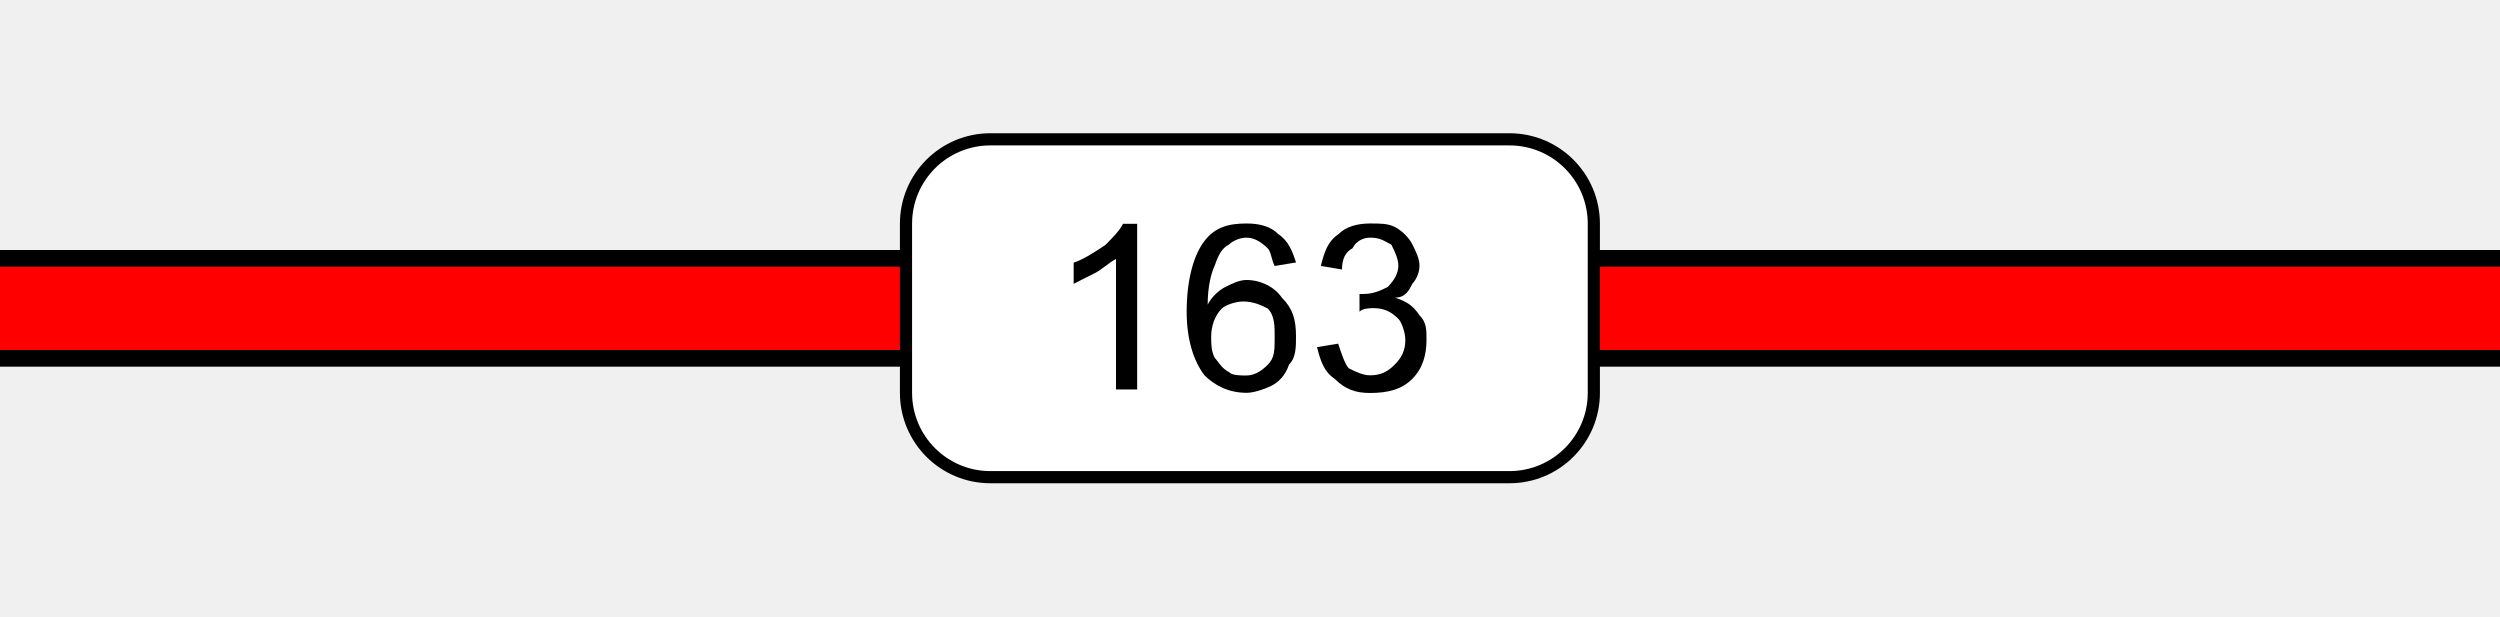
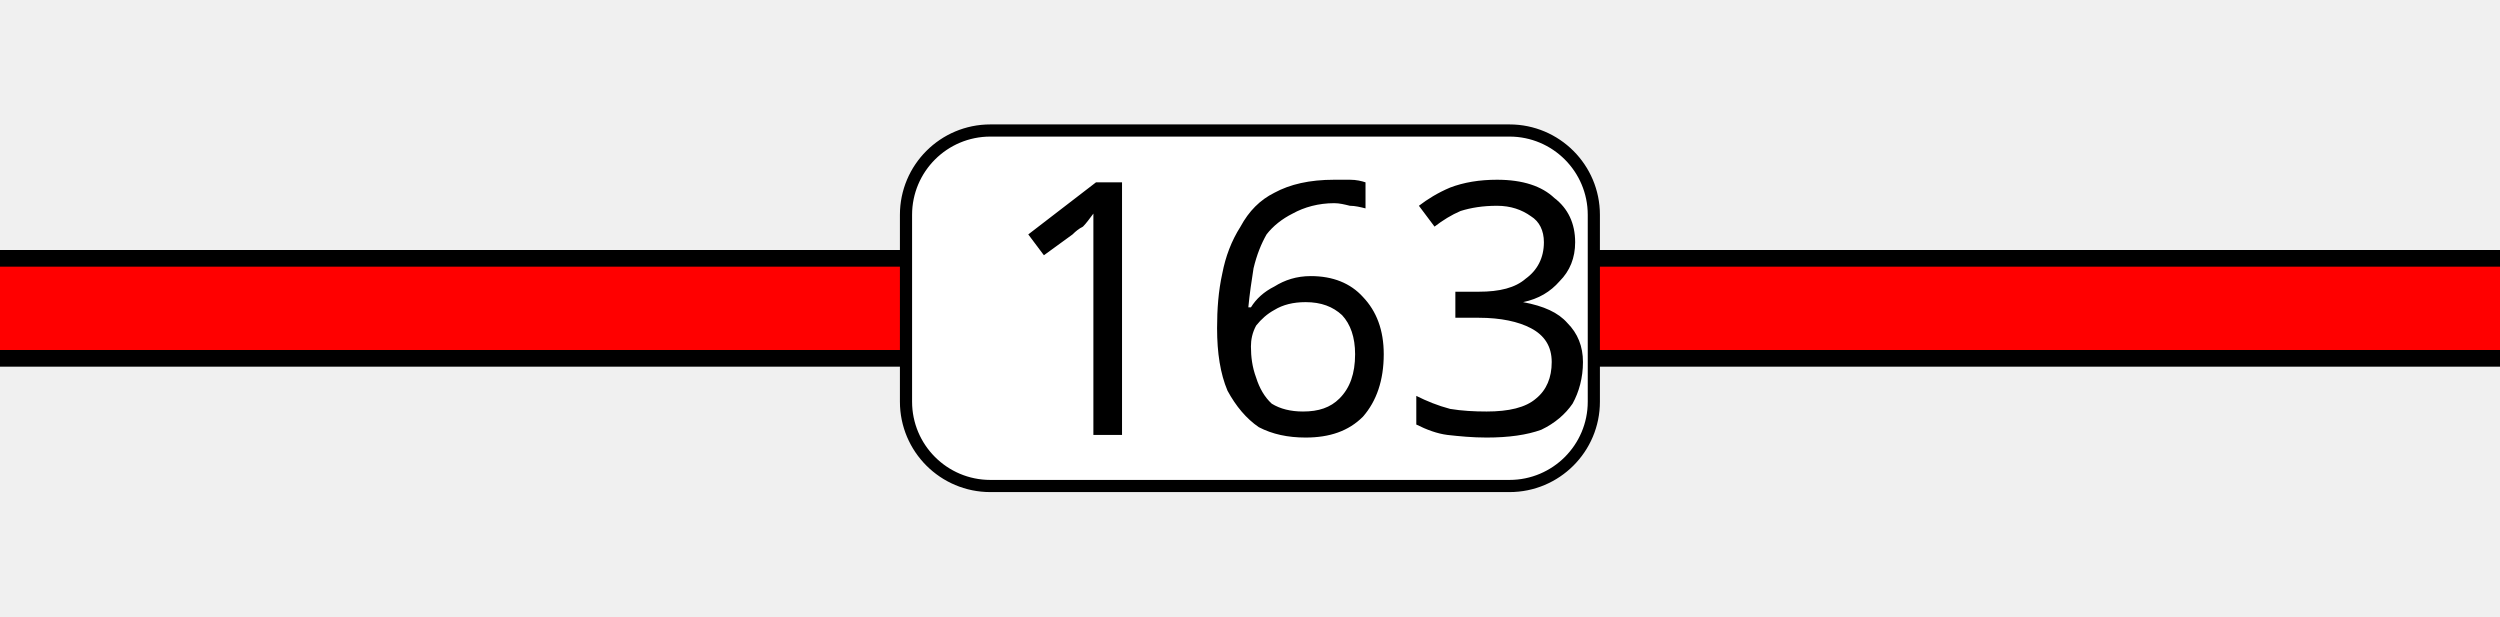
<svg xmlns="http://www.w3.org/2000/svg" width="15mm" height="3.7mm" viewBox="0 0 15 3.7" version="1.1" id="svg8">
  <defs id="defs2">
    <pattern y="0" x="0" height="6" width="6" patternUnits="userSpaceOnUse" id="EMFhbasepattern" />
  </defs>
  <g id="layer1" transform="translate(0,-293.3)">
    <rect style="fill:#000000;stroke-width:0.228" y="294.8" x="2.0816682e-16" height="0.7" width="15" id="rect817" />
    <rect id="rect10" width="15" height="0.5" x="2.0816682e-16" y="294.9" style="fill:#ff0000;fill-opacity:1;stroke-width:0.193" />
-     <rect id="rect903" width="4.127" height="2.027" x="5.436" y="294.136" style="fill:#ffffff;fill-opacity:1;stroke:#000000;stroke-width:0.073;stroke-linecap:round;stroke-linejoin:round;stroke-miterlimit:4;stroke-dasharray:none;stroke-opacity:1" ry="0.506" />
+     <rect id="rect903" width="4.127" height="2.133" x="5.436" y="294.083" style="fill:#ffffff;fill-opacity:1;stroke:#000000;stroke-width:0.073;stroke-linecap:round;stroke-linejoin:round;stroke-miterlimit:4;stroke-dasharray:none;stroke-opacity:1" ry="0.506" rx="0.506" />
    <g id="g876" transform="translate(6.07201,8.65186)">
-       <path style="fill:#000000;fill-opacity:1;fill-rule:nonzero;stroke:none;stroke-width:0.265" d="M 0.751,286.985 H 0.624 v -0.783 c -0.042,0.021 -0.085,0.064 -0.127,0.085 -0.042,0.021 -0.085,0.042 -0.127,0.064 v -0.127 c 0.063,-0.021 0.127,-0.064 0.19,-0.106 0.042,-0.042 0.085,-0.085 0.106,-0.127 h 0.085 z" id="path853" />
-       <path style="fill:#000000;fill-opacity:1;fill-rule:nonzero;stroke:none;stroke-width:0.265" d="m 1.703,286.223 -0.127,0.021 c -0.021,-0.042 -0.021,-0.085 -0.042,-0.106 -0.042,-0.042 -0.085,-0.064 -0.127,-0.064 -0.042,0 -0.085,0.021 -0.106,0.042 -0.042,0.021 -0.064,0.064 -0.085,0.127 -0.021,0.042 -0.042,0.127 -0.042,0.233 0.021,-0.042 0.064,-0.085 0.106,-0.106 0.042,-0.021 0.085,-0.042 0.127,-0.042 0.085,0 0.169,0.042 0.212,0.106 0.064,0.064 0.085,0.127 0.085,0.233 0,0.064 0,0.127 -0.042,0.169 -0.021,0.064 -0.063,0.106 -0.106,0.127 -0.042,0.021 -0.106,0.042 -0.148,0.042 -0.106,0 -0.19,-0.042 -0.254,-0.106 -0.064,-0.085 -0.106,-0.212 -0.106,-0.381 0,-0.191 0.042,-0.339 0.106,-0.423 0.064,-0.085 0.148,-0.106 0.254,-0.106 0.085,0 0.148,0.021 0.19,0.064 0.063,0.042 0.085,0.106 0.106,0.169 z m -0.508,0.445 c 0,0.042 0,0.085 0.021,0.127 0.021,0.021 0.042,0.064 0.085,0.085 0.021,0.021 0.063,0.021 0.106,0.021 0.042,0 0.085,-0.021 0.127,-0.064 0.042,-0.042 0.042,-0.085 0.042,-0.169 0,-0.064 0,-0.127 -0.042,-0.169 -0.042,-0.021 -0.085,-0.042 -0.148,-0.042 -0.042,0 -0.106,0.021 -0.127,0.042 -0.042,0.042 -0.064,0.106 -0.064,0.169 z" id="path855" />
-       <path style="fill:#000000;fill-opacity:1;fill-rule:nonzero;stroke:none;stroke-width:0.265" d="m 1.83,286.731 0.127,-0.021 c 0.021,0.064 0.042,0.127 0.064,0.148 0.042,0.021 0.085,0.042 0.127,0.042 0.063,0 0.106,-0.021 0.148,-0.064 0.042,-0.042 0.064,-0.085 0.064,-0.148 0,-0.042 -0.021,-0.106 -0.042,-0.127 -0.042,-0.042 -0.085,-0.064 -0.148,-0.064 -0.021,0 -0.064,0 -0.085,0.021 v -0.106 c 0.021,0 0.021,0 0.021,0 0.064,0 0.106,-0.021 0.148,-0.042 0.042,-0.042 0.064,-0.085 0.064,-0.127 0,-0.042 -0.021,-0.085 -0.042,-0.127 -0.042,-0.021 -0.064,-0.042 -0.127,-0.042 -0.042,0 -0.085,0.021 -0.106,0.064 -0.042,0.021 -0.063,0.064 -0.063,0.127 l -0.127,-0.021 c 0.021,-0.085 0.042,-0.148 0.106,-0.191 0.042,-0.042 0.106,-0.064 0.19,-0.064 0.063,0 0.106,0 0.148,0.021 0.042,0.021 0.085,0.064 0.106,0.106 0.021,0.042 0.042,0.085 0.042,0.127 0,0.042 -0.021,0.085 -0.042,0.106 -0.021,0.042 -0.042,0.085 -0.106,0.085 0.064,0.021 0.106,0.042 0.148,0.106 0.042,0.042 0.042,0.085 0.042,0.148 0,0.085 -0.021,0.169 -0.085,0.233 -0.063,0.064 -0.148,0.085 -0.254,0.085 -0.085,0 -0.148,-0.021 -0.212,-0.085 -0.063,-0.042 -0.085,-0.106 -0.106,-0.191 z" id="path857" />
+       <text xml:space="preserve" style="font-style:normal;font-variant:normal;font-weight:normal;font-stretch:condensed;font-size:2.117px;line-height:1.25;font-family:'Noto Sans';-inkscape-font-specification:'Noto Sans Condensed';stroke-width:0.265" x="-0.091" y="287.254" id="text1556">
+         <tspan id="tspan1554" style="font-style:normal;font-variant:normal;font-weight:normal;font-stretch:condensed;font-size:2.117px;font-family:'Noto Sans';-inkscape-font-specification:'Noto Sans Condensed';stroke-width:0.265" x="-0.091" y="287.254">163</tspan>
+       </text>
    </g>
  </g>
</svg>
